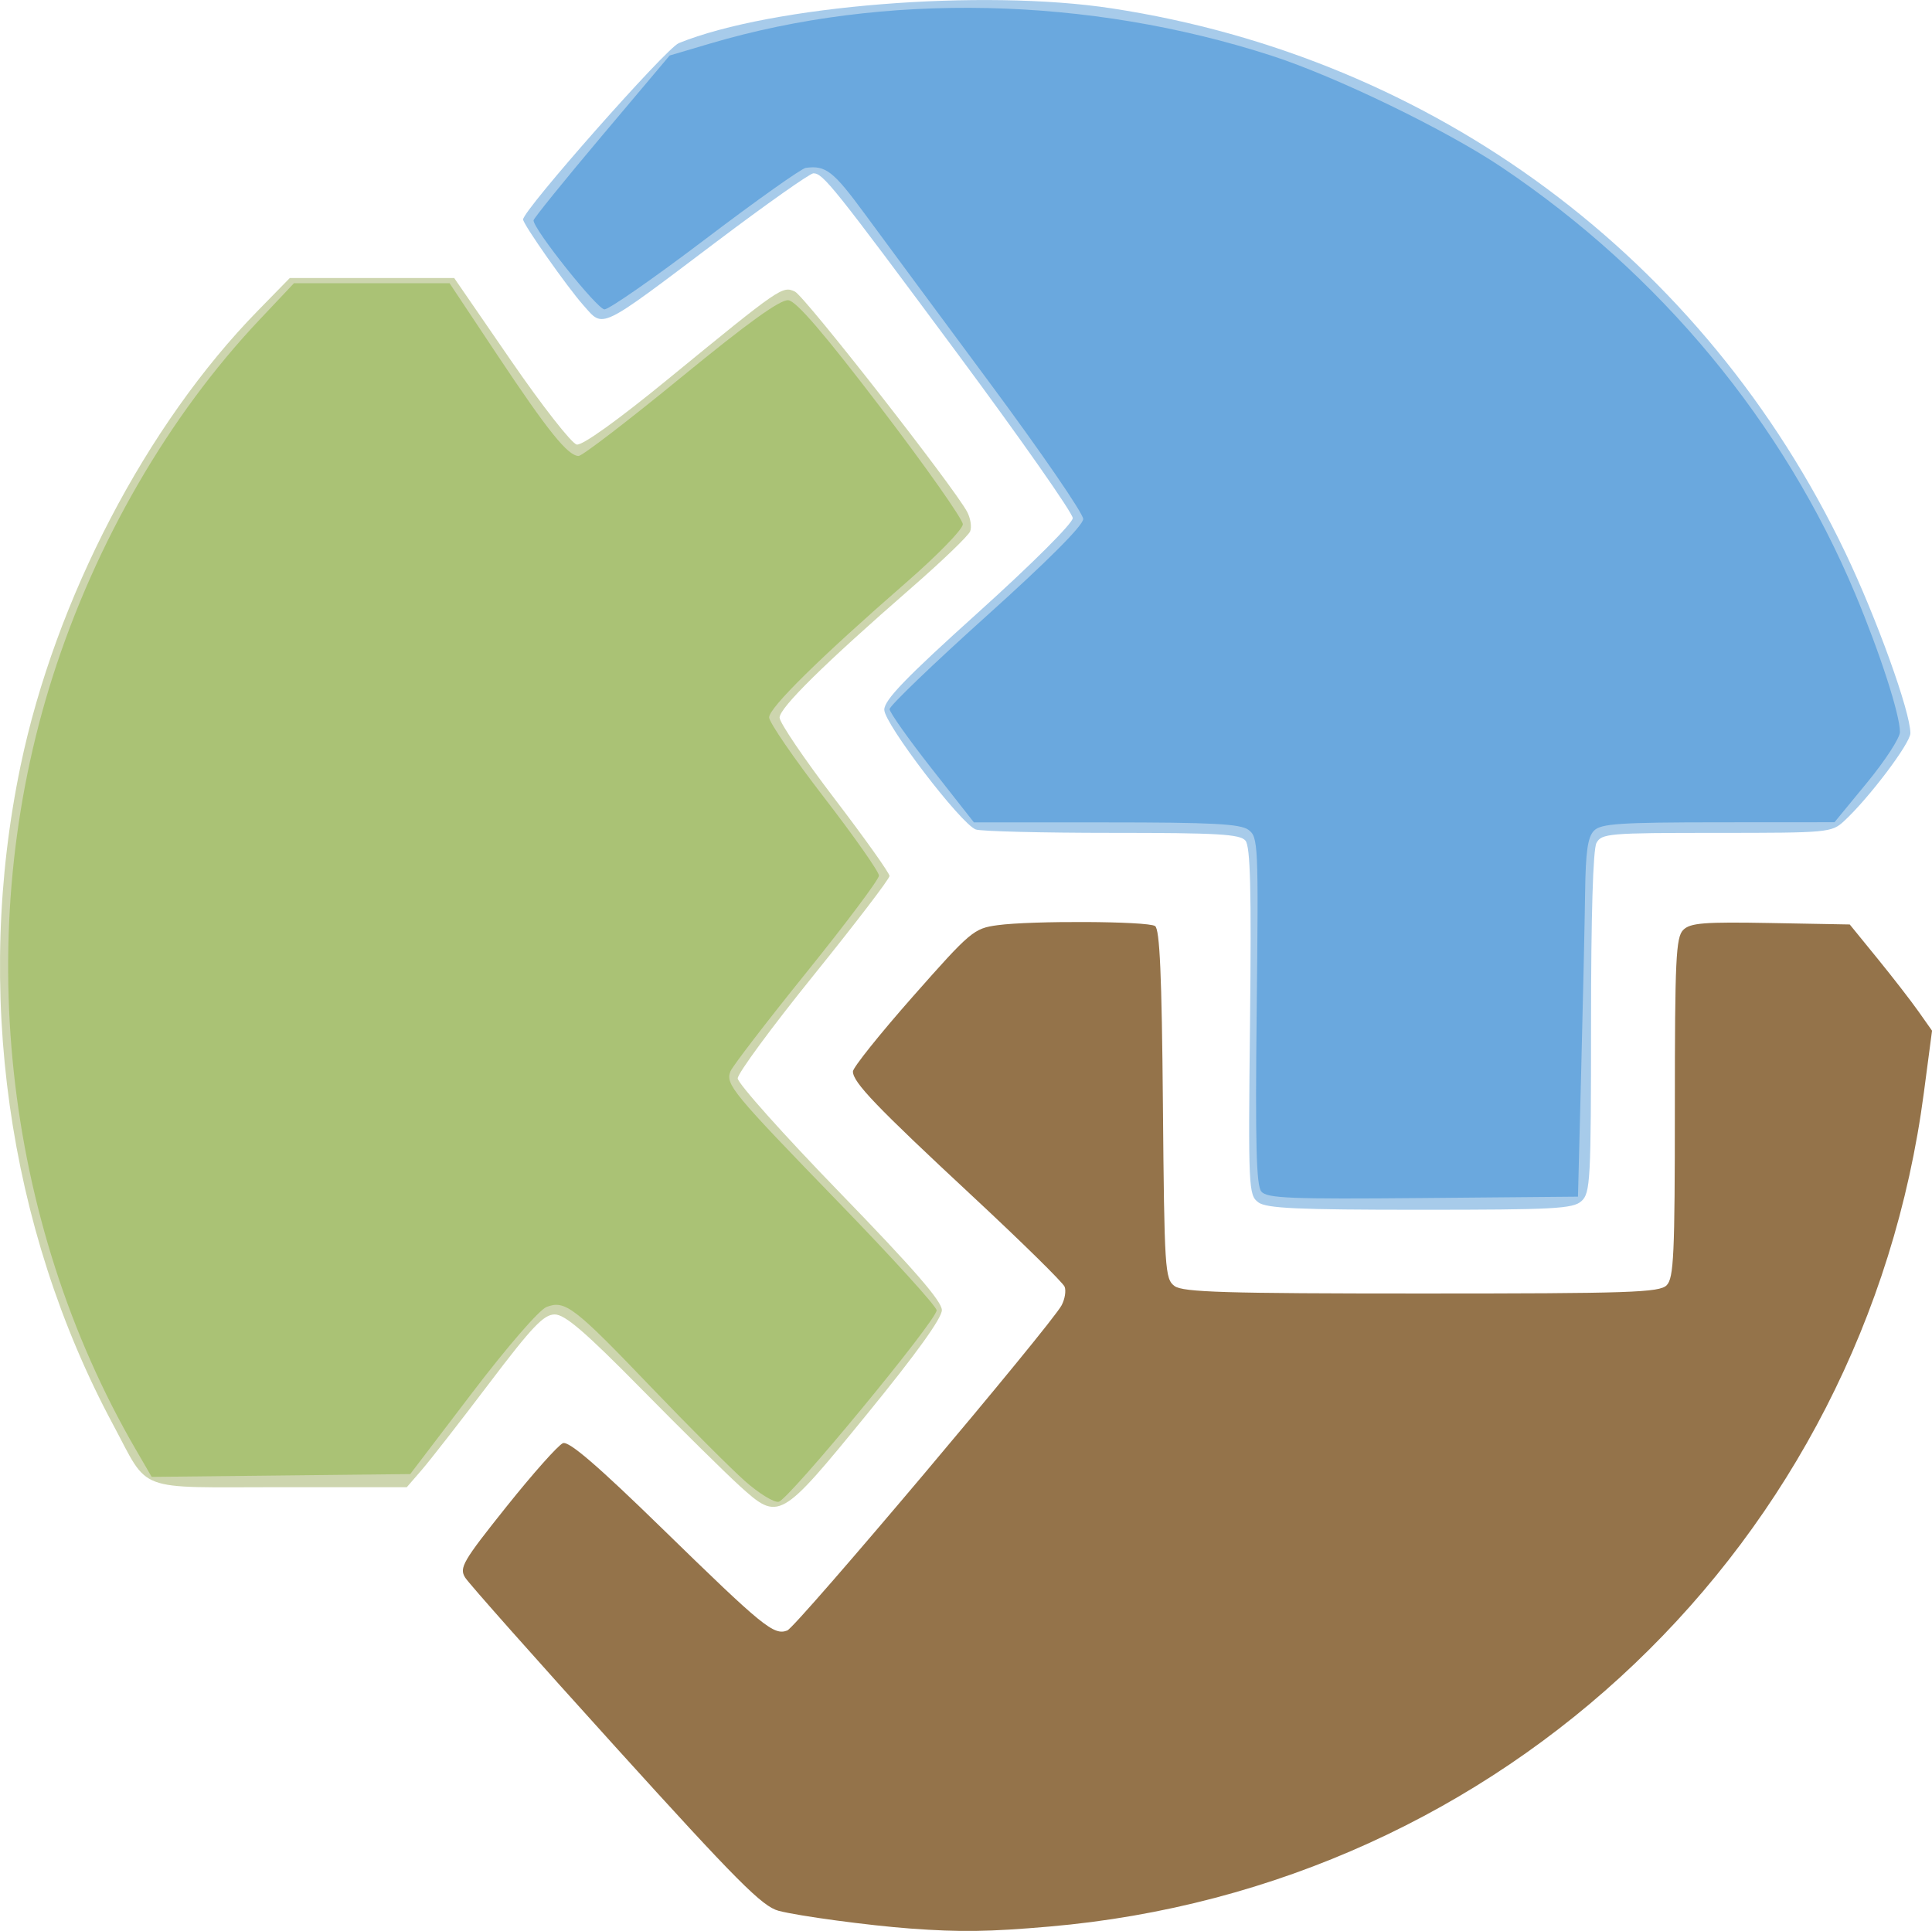
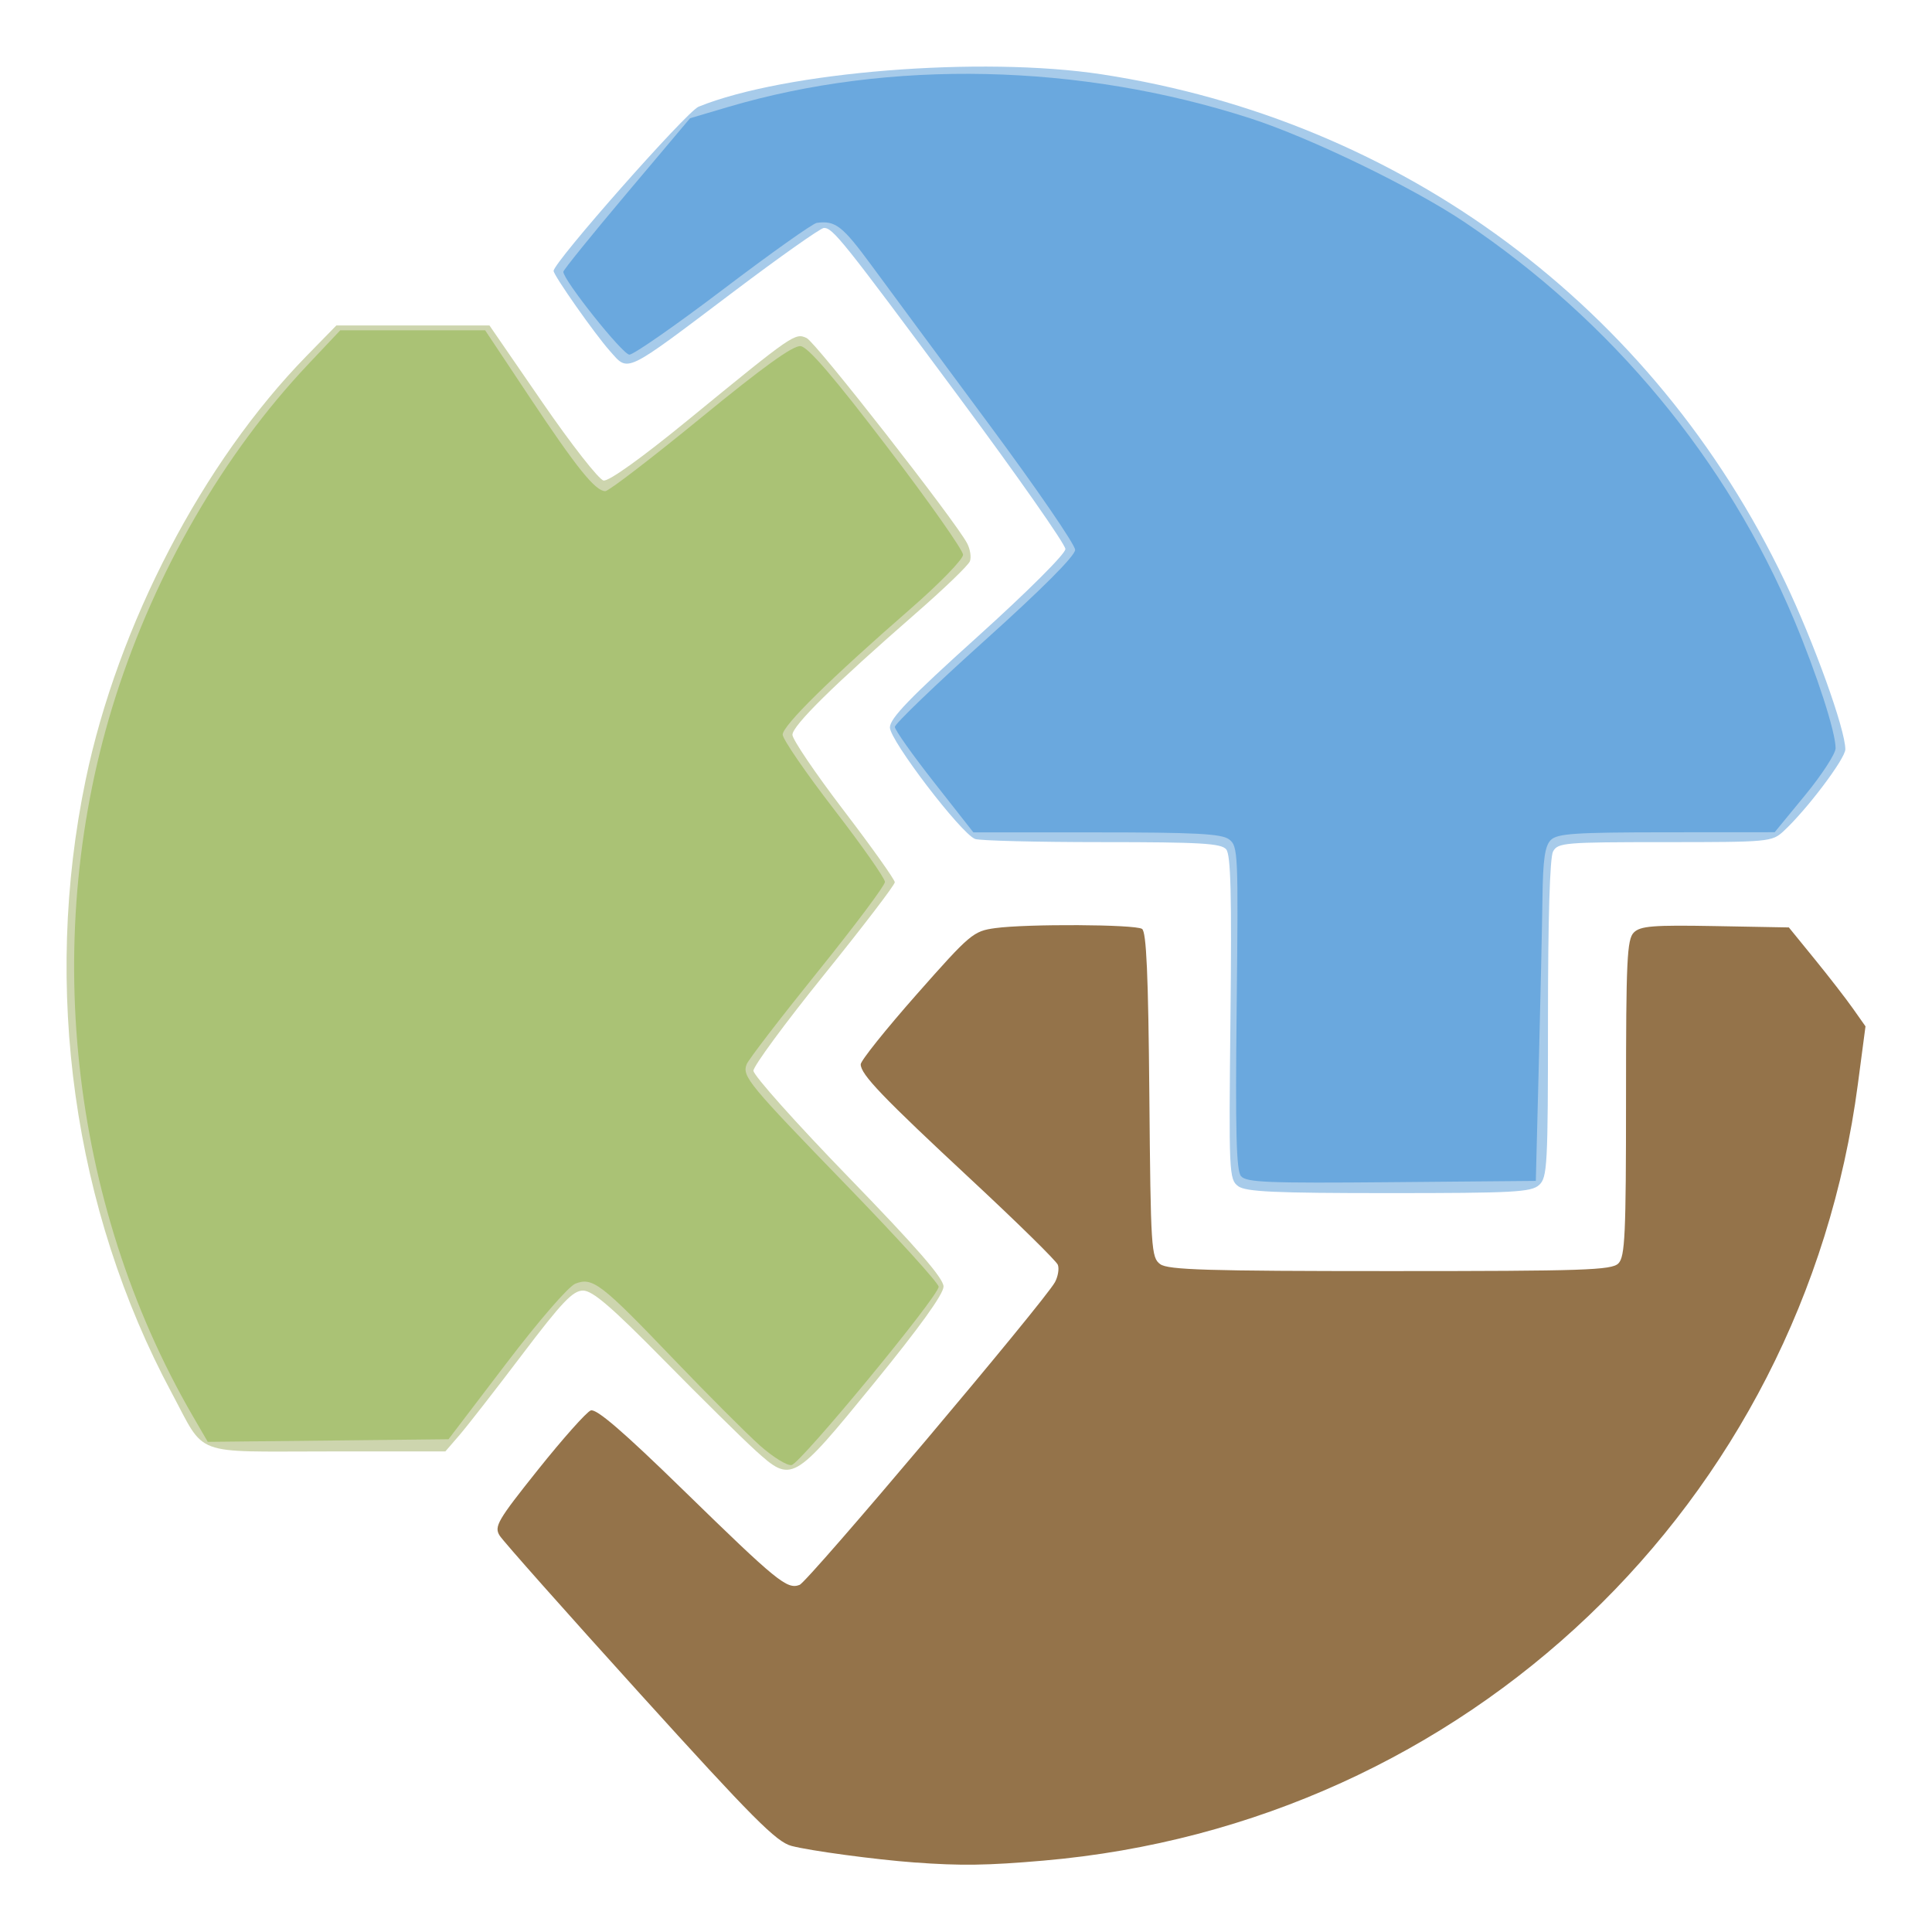
- <svg xmlns="http://www.w3.org/2000/svg" id="svg2" version="1.1" width="108.128" height="108.083">
+ <svg xmlns="http://www.w3.org/2000/svg" id="svg2" version="1.1" width="116.128" height="116.083">
  <defs id="defs6" />
-   <g id="layer1" style="display:inline" transform="translate(-106.5836,-106.535)">
+   <g id="layer1" style="display:inline" transform="translate(-102.5836,-102.535)">
    <path id="path3074" d="m 152.559,213.629 c -1.531,-0.244 -3,-0.601 -3.264,-0.794 -0.264,-0.193 -4.134,-4.409 -8.599,-9.369 -5.728,-6.363 -8.038,-9.124 -7.846,-9.376 2.239,-2.942 5.166,-6.363 5.44,-6.358 0.194,0.003 2.593,2.185 5.333,4.849 5.715,5.556 6.046,5.82 6.978,5.587 0.432,-0.108 3.258,-3.26 7.693,-8.577 8.426,-10.103 8.443,-10.126 8.189,-10.926 -0.108,-0.34 -1.406,-1.769 -2.885,-3.176 -7.092,-6.747 -8.996,-8.708 -8.843,-9.107 0.088,-0.229 1.574,-2.028 3.303,-3.999 l 3.144,-3.583 4.688,-0.129 c 2.578,-0.071 4.848,-0.077 5.043,-0.012 0.266,0.088 0.376,2.566 0.44,9.929 0.08,9.322 0.113,9.833 0.653,10.228 0.472,0.345 2.879,0.416 14.092,0.416 12.729,0 13.552,-0.032 14.008,-0.536 0.43,-0.476 0.485,-1.611 0.485,-10.098 0,-9.154 0.024,-9.575 0.567,-9.866 0.64,-0.342 8.205,-0.411 8.673,-0.079 0.451,0.32 3.806,4.518 4.153,5.196 0.616,1.206 -0.488,7.911 -2.172,13.185 -5.872,18.392 -21.097,32.043 -40.374,36.199 -3.93,0.847 -14.66,1.073 -18.898,0.398 z" style="fill:#8a6538;stroke:none" />
    <path id="path3086" d="m 177.007,173.832 c -0.547,-0.401 -0.565,-0.788 -0.463,-10.113 0.081,-7.386 0.02,-9.8 -0.256,-10.131 -0.302,-0.363 -1.539,-0.435 -7.48,-0.435 -3.915,0 -7.342,-0.086 -7.615,-0.19 -0.844,-0.324 -5.119,-5.921 -5.119,-6.701 0,-0.547 1.201,-1.792 5.274,-5.463 2.989,-2.694 5.274,-4.975 5.274,-5.263 0,-0.28 -2.915,-4.44 -6.478,-9.245 -6.929,-9.345 -7.497,-10.055 -8.037,-10.055 -0.192,0 -2.631,1.722 -5.42,3.826 -6.658,5.023 -6.301,4.853 -7.451,3.562 -0.896,-1.005 -3.372,-4.529 -3.376,-4.805 -0.008,-0.512 7.995,-9.578 8.713,-9.87 5.179,-2.105 17.003,-3.053 24.247,-1.944 18.051,2.764 33.156,13.974 41.037,30.455 1.752,3.664 3.645,8.917 3.645,10.116 0,0.559 -2.322,3.636 -3.713,4.919 -0.696,0.642 -0.884,0.659 -7.134,0.659 -6.047,0 -6.437,0.033 -6.723,0.567 -0.191,0.357 -0.303,4.077 -0.303,10.063 0,8.828 -0.038,9.53 -0.536,9.981 -0.473,0.428 -1.537,0.485 -9.027,0.485 -6.877,0 -8.599,-0.079 -9.06,-0.416 z" style="fill:#a7cbea;stroke:none" />
    <path id="path3078" d="m 148.793,189.394 c -0.643,-0.514 -3.169,-3.012 -5.615,-5.55 -4.012,-4.164 -4.543,-4.615 -5.433,-4.615 -1.118,0 -1.9,0.834 -6.125,6.525 l -2.333,3.144 -6.966,0 -6.966,0 -0.788,-1.245 c -2.356,-3.724 -4.963,-10.597 -6.131,-16.168 -0.919,-4.379 -1.271,-12.565 -0.734,-17.053 0.97,-8.109 3.965,-16.307 8.441,-23.109 1.95,-2.963 5.999,-7.91 6.846,-8.363 0.322,-0.172 2.252,-0.263 4.588,-0.216 l 4.033,0.082 2.856,4.248 c 2.927,4.355 3.727,5.274 4.588,5.274 0.271,0 2.912,-1.978 5.868,-4.395 2.956,-2.417 5.534,-4.395 5.729,-4.395 0.37,0 9.527,11.812 9.527,12.289 0,0.15 -0.882,1.039 -1.96,1.976 -1.078,0.937 -3.517,3.134 -5.42,4.882 -2.77,2.544 -3.459,3.334 -3.453,3.955 0.006,0.531 0.977,2.026 3.076,4.732 1.687,2.176 3.068,4.042 3.068,4.149 4e-5,0.106 -1.85,2.48 -4.111,5.274 -2.261,2.794 -4.186,5.37 -4.276,5.724 -0.227,0.886 0.008,1.175 6.206,7.612 5.042,5.237 5.436,5.722 5.069,6.249 -1.039,1.497 -7.763,9.647 -8.068,9.778 -0.19,0.082 -0.872,-0.272 -1.515,-0.786 z" style="fill:#9fb963;stroke:none" />
    <path id="path3082" d="m 177.176,173.23 c -0.282,-0.339 -0.342,-2.68 -0.259,-10.136 0.103,-9.324 0.085,-9.71 -0.462,-10.111 -0.456,-0.334 -2.036,-0.416 -7.967,-0.416 l -7.398,0 -2.358,-3.003 c -1.297,-1.652 -2.359,-3.153 -2.361,-3.335 -0.002,-0.183 2.435,-2.526 5.417,-5.208 3.439,-3.093 5.42,-5.081 5.42,-5.436 0,-0.308 -2.327,-3.7 -5.172,-7.538 -2.845,-3.838 -6.02,-8.132 -7.055,-9.542 -1.762,-2.398 -2.181,-2.725 -3.301,-2.574 -0.242,0.033 -2.771,1.828 -5.621,3.99 -2.85,2.162 -5.389,3.931 -5.643,3.931 -0.403,0 -3.972,-4.476 -3.972,-4.982 0,-0.104 1.714,-2.224 3.809,-4.709 l 3.809,-4.519 2.271,-0.672 c 9.744,-2.882 21.16,-2.635 31.412,0.681 3.612,1.168 9.779,4.158 12.893,6.252 8.864,5.959 15.759,14.283 19.781,23.884 1.382,3.298 2.498,6.748 2.498,7.722 0,0.326 -0.824,1.595 -1.831,2.821 l -1.831,2.228 -6.498,0.004 c -5.513,0.004 -6.568,0.074 -6.959,0.465 -0.352,0.352 -0.47,1.162 -0.5,3.443 -0.022,1.64 -0.121,6.147 -0.22,10.014 l -0.18,7.032 -8.677,0.077 c -7.437,0.067 -8.73,0.015 -9.044,-0.364 z" style="fill:#6aa8de;stroke:none" />
    <path id="path3084" d="m 147.972,189.698 c -0.781,-0.707 -3.26,-3.153 -5.509,-5.437 -3.134,-3.183 -4.263,-4.152 -4.834,-4.152 -0.614,0 -1.265,0.686 -3.676,3.869 -1.611,2.128 -3.306,4.303 -3.766,4.834 l -0.836,0.966 -7.103,0 c -8.193,0 -7.271,0.347 -9.343,-3.516 -5.909,-11.013 -7.78,-24.353 -5.17,-36.863 1.942,-9.309 7.041,-19.092 13.278,-25.472 l 1.79,-1.831 4.6,0 4.6,0 3.173,4.612 c 1.745,2.536 3.404,4.656 3.686,4.71 0.315,0.06 2.296,-1.36 5.127,-3.677 6.284,-5.142 6.383,-5.21 7.081,-4.887 0.543,0.251 8.897,10.937 9.643,12.333 0.187,0.351 0.263,0.839 0.169,1.085 -0.094,0.246 -1.577,1.672 -3.295,3.169 -4.865,4.24 -7.372,6.709 -7.372,7.262 0,0.279 1.384,2.321 3.076,4.539 1.692,2.218 3.076,4.164 3.076,4.325 0,0.161 -1.912,2.661 -4.248,5.557 -2.337,2.895 -4.248,5.492 -4.248,5.77 0,0.278 2.571,3.156 5.713,6.395 4.129,4.257 5.713,6.08 5.713,6.578 0,0.451 -1.443,2.456 -4.182,5.813 -4.876,5.975 -4.941,6.012 -7.143,4.02 z" style="fill:#cdd5ae;stroke:none" />
    <path id="path3080" d="m 148.266,189.427 c -0.781,-0.694 -3.135,-3.05 -5.23,-5.237 -4.32,-4.509 -4.824,-4.897 -5.86,-4.501 -0.41,0.156 -2.196,2.217 -4.175,4.815 l -3.459,4.541 -7.235,0.078 -7.235,0.078 -0.896,-1.543 c -7.451,-12.839 -9.188,-29.031 -4.641,-43.26 2.402,-7.516 6.496,-14.585 11.552,-19.944 l 1.949,-2.066 4.354,0 4.354,0 2.68,4.029 c 2.829,4.253 3.946,5.64 4.544,5.64 0.2,0 2.78,-1.978 5.732,-4.395 3.77,-3.087 5.558,-4.373 6.006,-4.322 0.448,0.051 1.998,1.857 5.201,6.056 2.51,3.291 4.563,6.208 4.563,6.483 0,0.275 -1.417,1.734 -3.15,3.243 -4.816,4.195 -7.691,7.024 -7.691,7.569 0,0.271 1.384,2.288 3.076,4.481 1.692,2.193 3.074,4.162 3.071,4.376 -0.003,0.213 -1.831,2.653 -4.063,5.422 -2.232,2.769 -4.144,5.259 -4.25,5.535 -0.28,0.73 0.087,1.174 6.087,7.364 3,3.095 5.454,5.799 5.454,6.009 0,0.567 -8.285,10.611 -8.841,10.718 -0.262,0.051 -1.116,-0.476 -1.898,-1.169 z" style="fill:#aac275;stroke:none" />
    <path id="path3076" d="m 157.54,214.483 c -2.337,-0.172 -6.269,-0.701 -7.381,-0.994 -0.914,-0.241 -2.328,-1.661 -9.124,-9.167 -4.423,-4.885 -8.211,-9.153 -8.418,-9.485 -0.342,-0.548 -0.131,-0.911 2.314,-3.973 1.48,-1.853 2.902,-3.451 3.16,-3.55 0.334,-0.128 1.949,1.262 5.592,4.815 5.615,5.475 6.208,5.959 6.961,5.67 0.518,-0.199 14.745,-17.064 15.353,-18.2 0.183,-0.341 0.259,-0.809 0.171,-1.04 -0.089,-0.231 -2.403,-2.506 -5.143,-5.056 -5.404,-5.028 -6.706,-6.387 -6.706,-6.994 0,-0.217 1.511,-2.105 3.357,-4.197 3.229,-3.657 3.41,-3.81 4.729,-3.99 1.908,-0.262 8.392,-0.228 8.823,0.046 0.263,0.167 0.377,2.745 0.44,9.981 0.081,9.266 0.113,9.777 0.654,10.172 0.471,0.344 2.843,0.416 13.823,0.416 11.659,0 13.31,-0.055 13.715,-0.46 0.4,-0.4 0.46,-1.713 0.46,-9.941 0,-8.292 0.059,-9.539 0.468,-9.949 0.395,-0.395 1.158,-0.455 4.894,-0.387 l 4.426,0.081 1.55,1.904 c 0.853,1.047 1.889,2.385 2.303,2.973 l 0.753,1.068 -0.458,3.473 c -3.321,25.202 -23.536,44.476 -48.95,46.673 -3.396,0.294 -4.969,0.316 -7.764,0.111 z" style="fill:#94734a;stroke:none" />
    <text xml:space="preserve" style="font-size:22px;font-style:normal;font-variant:normal;font-weight:normal;font-stretch:normal;text-align:start;line-height:100%;letter-spacing:0px;word-spacing:0px;writing-mode:lr-tb;text-anchor:start;fill:#000000;fill-opacity:1;stroke:none;font-family:Bitstream Vera Sans;-inkscape-font-specification:Bitstream Vera Sans" x="184.555" y="-30.927" id="text3103" transform="translate(106.5836,106.2902)">
      <tspan id="tspan3105" x="184.555" y="-30.927" />
    </text>
  </g>
</svg>
